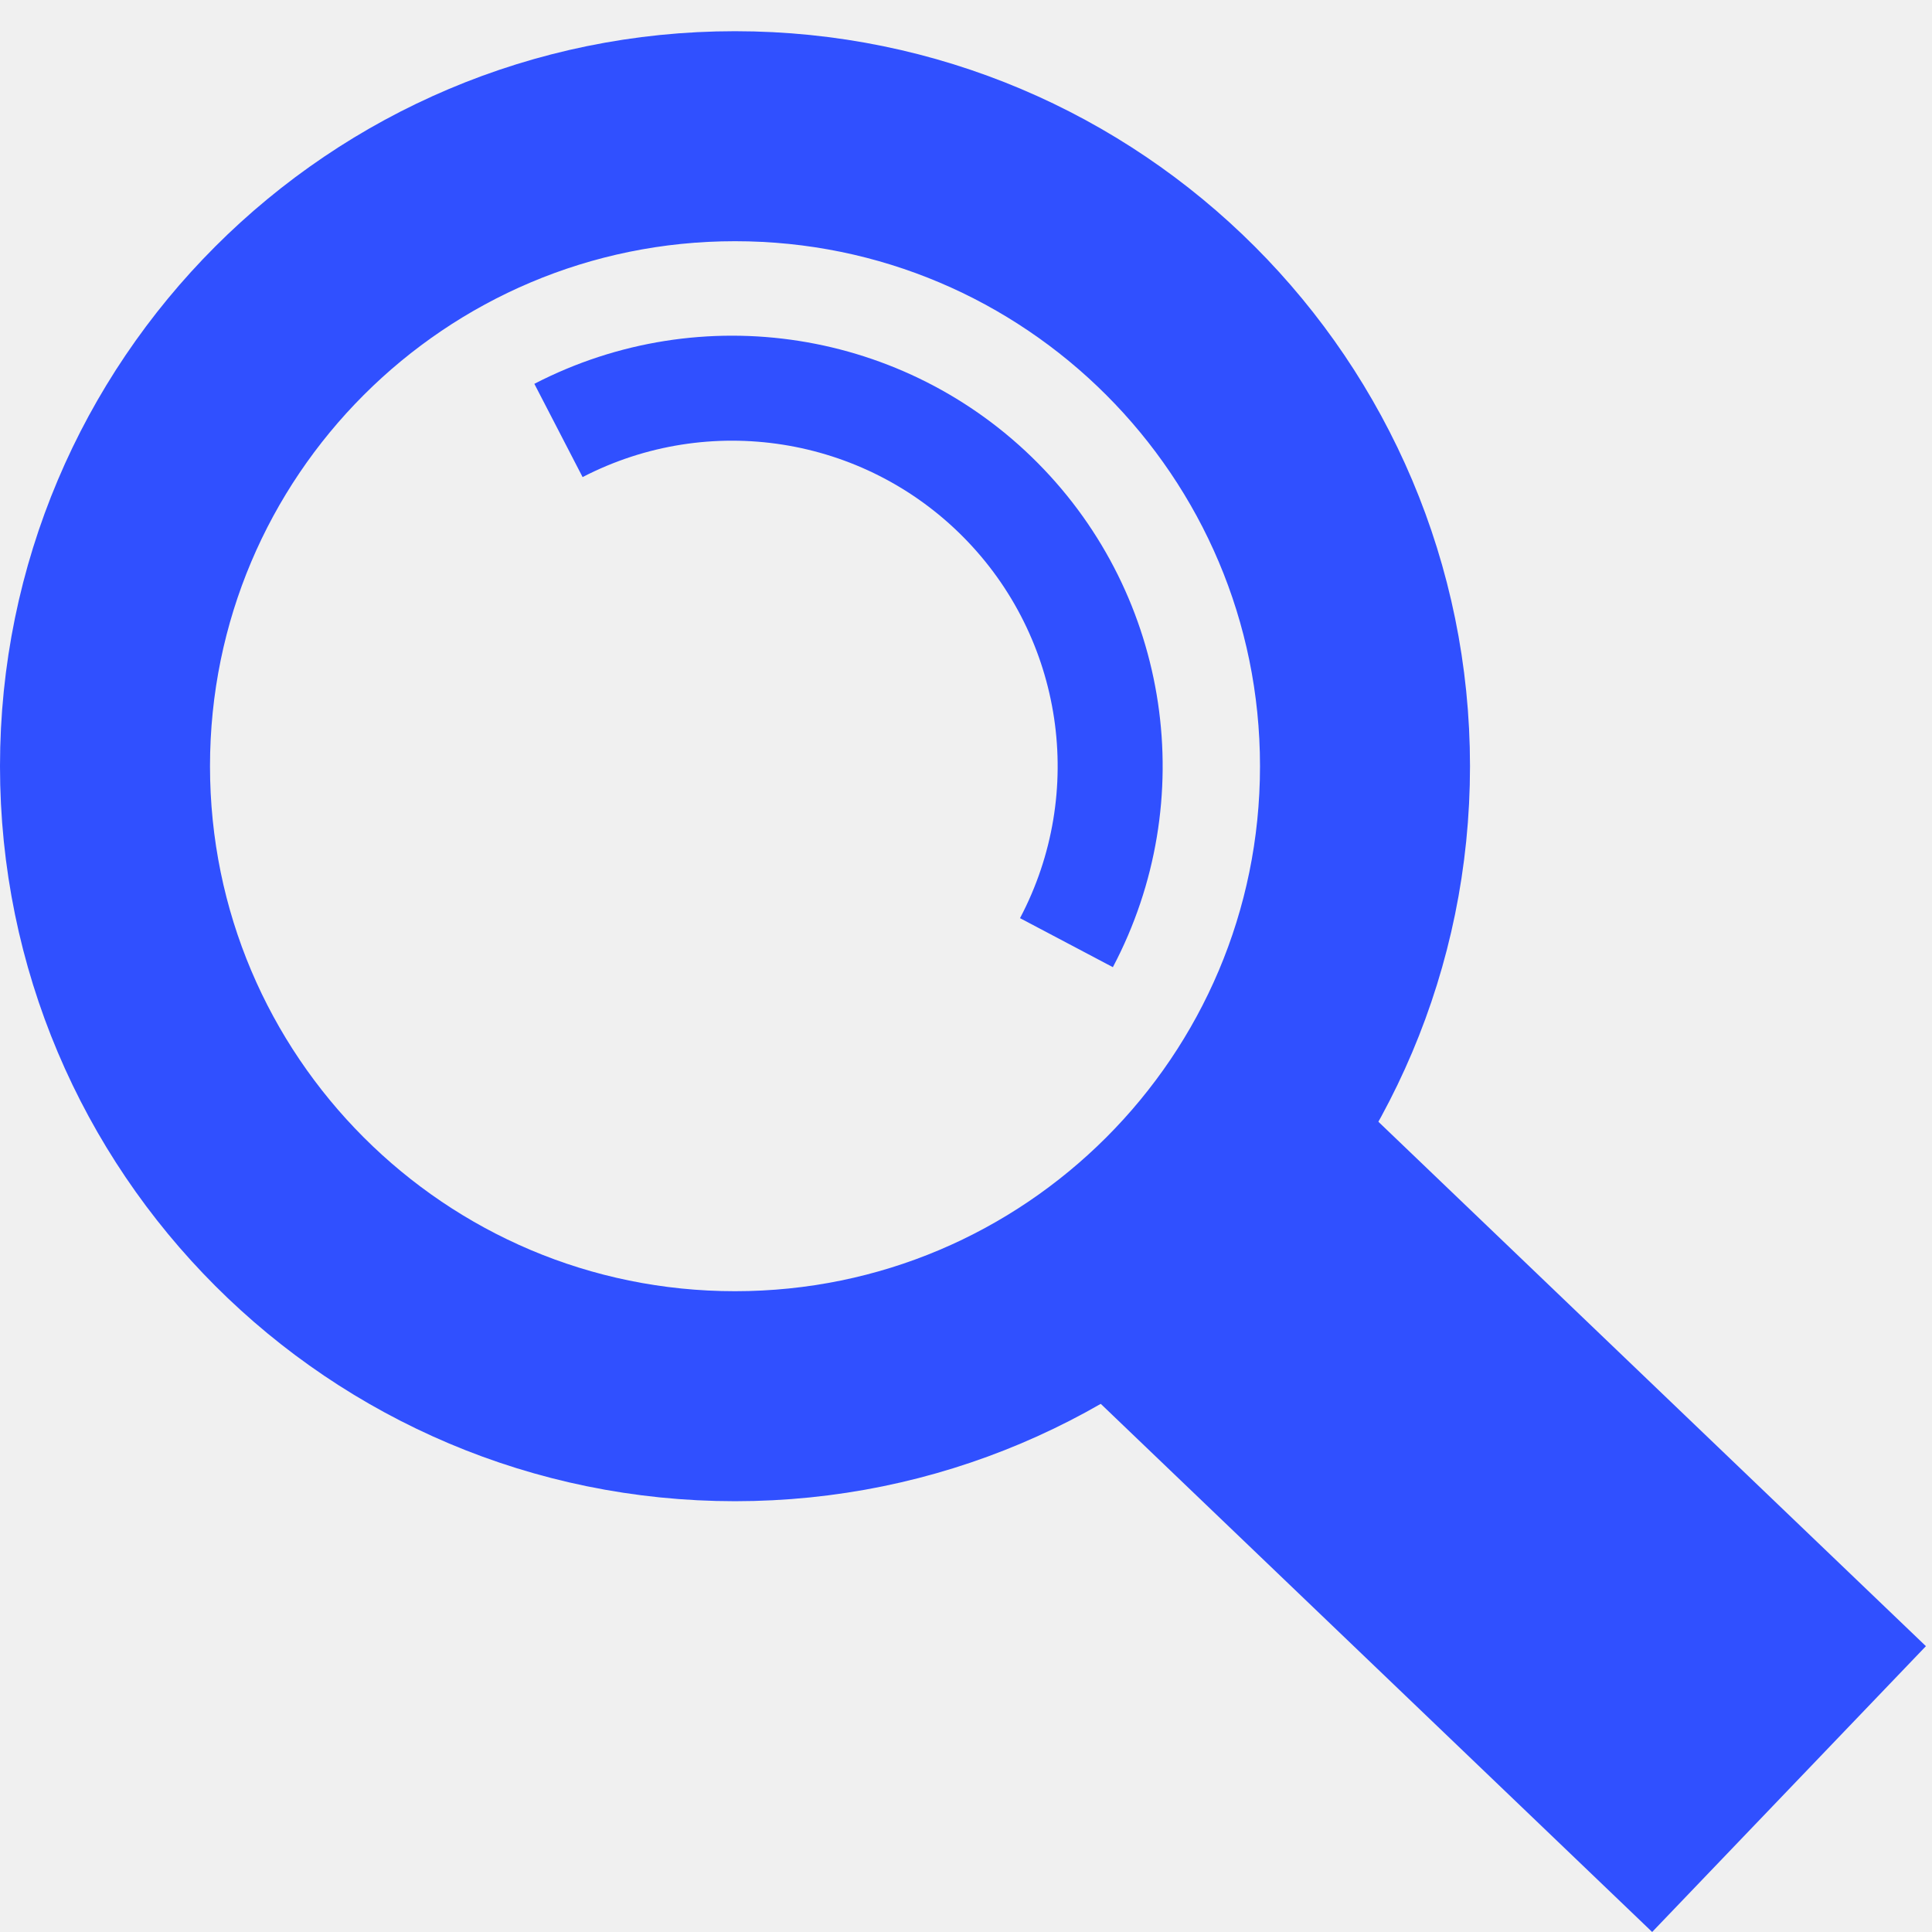
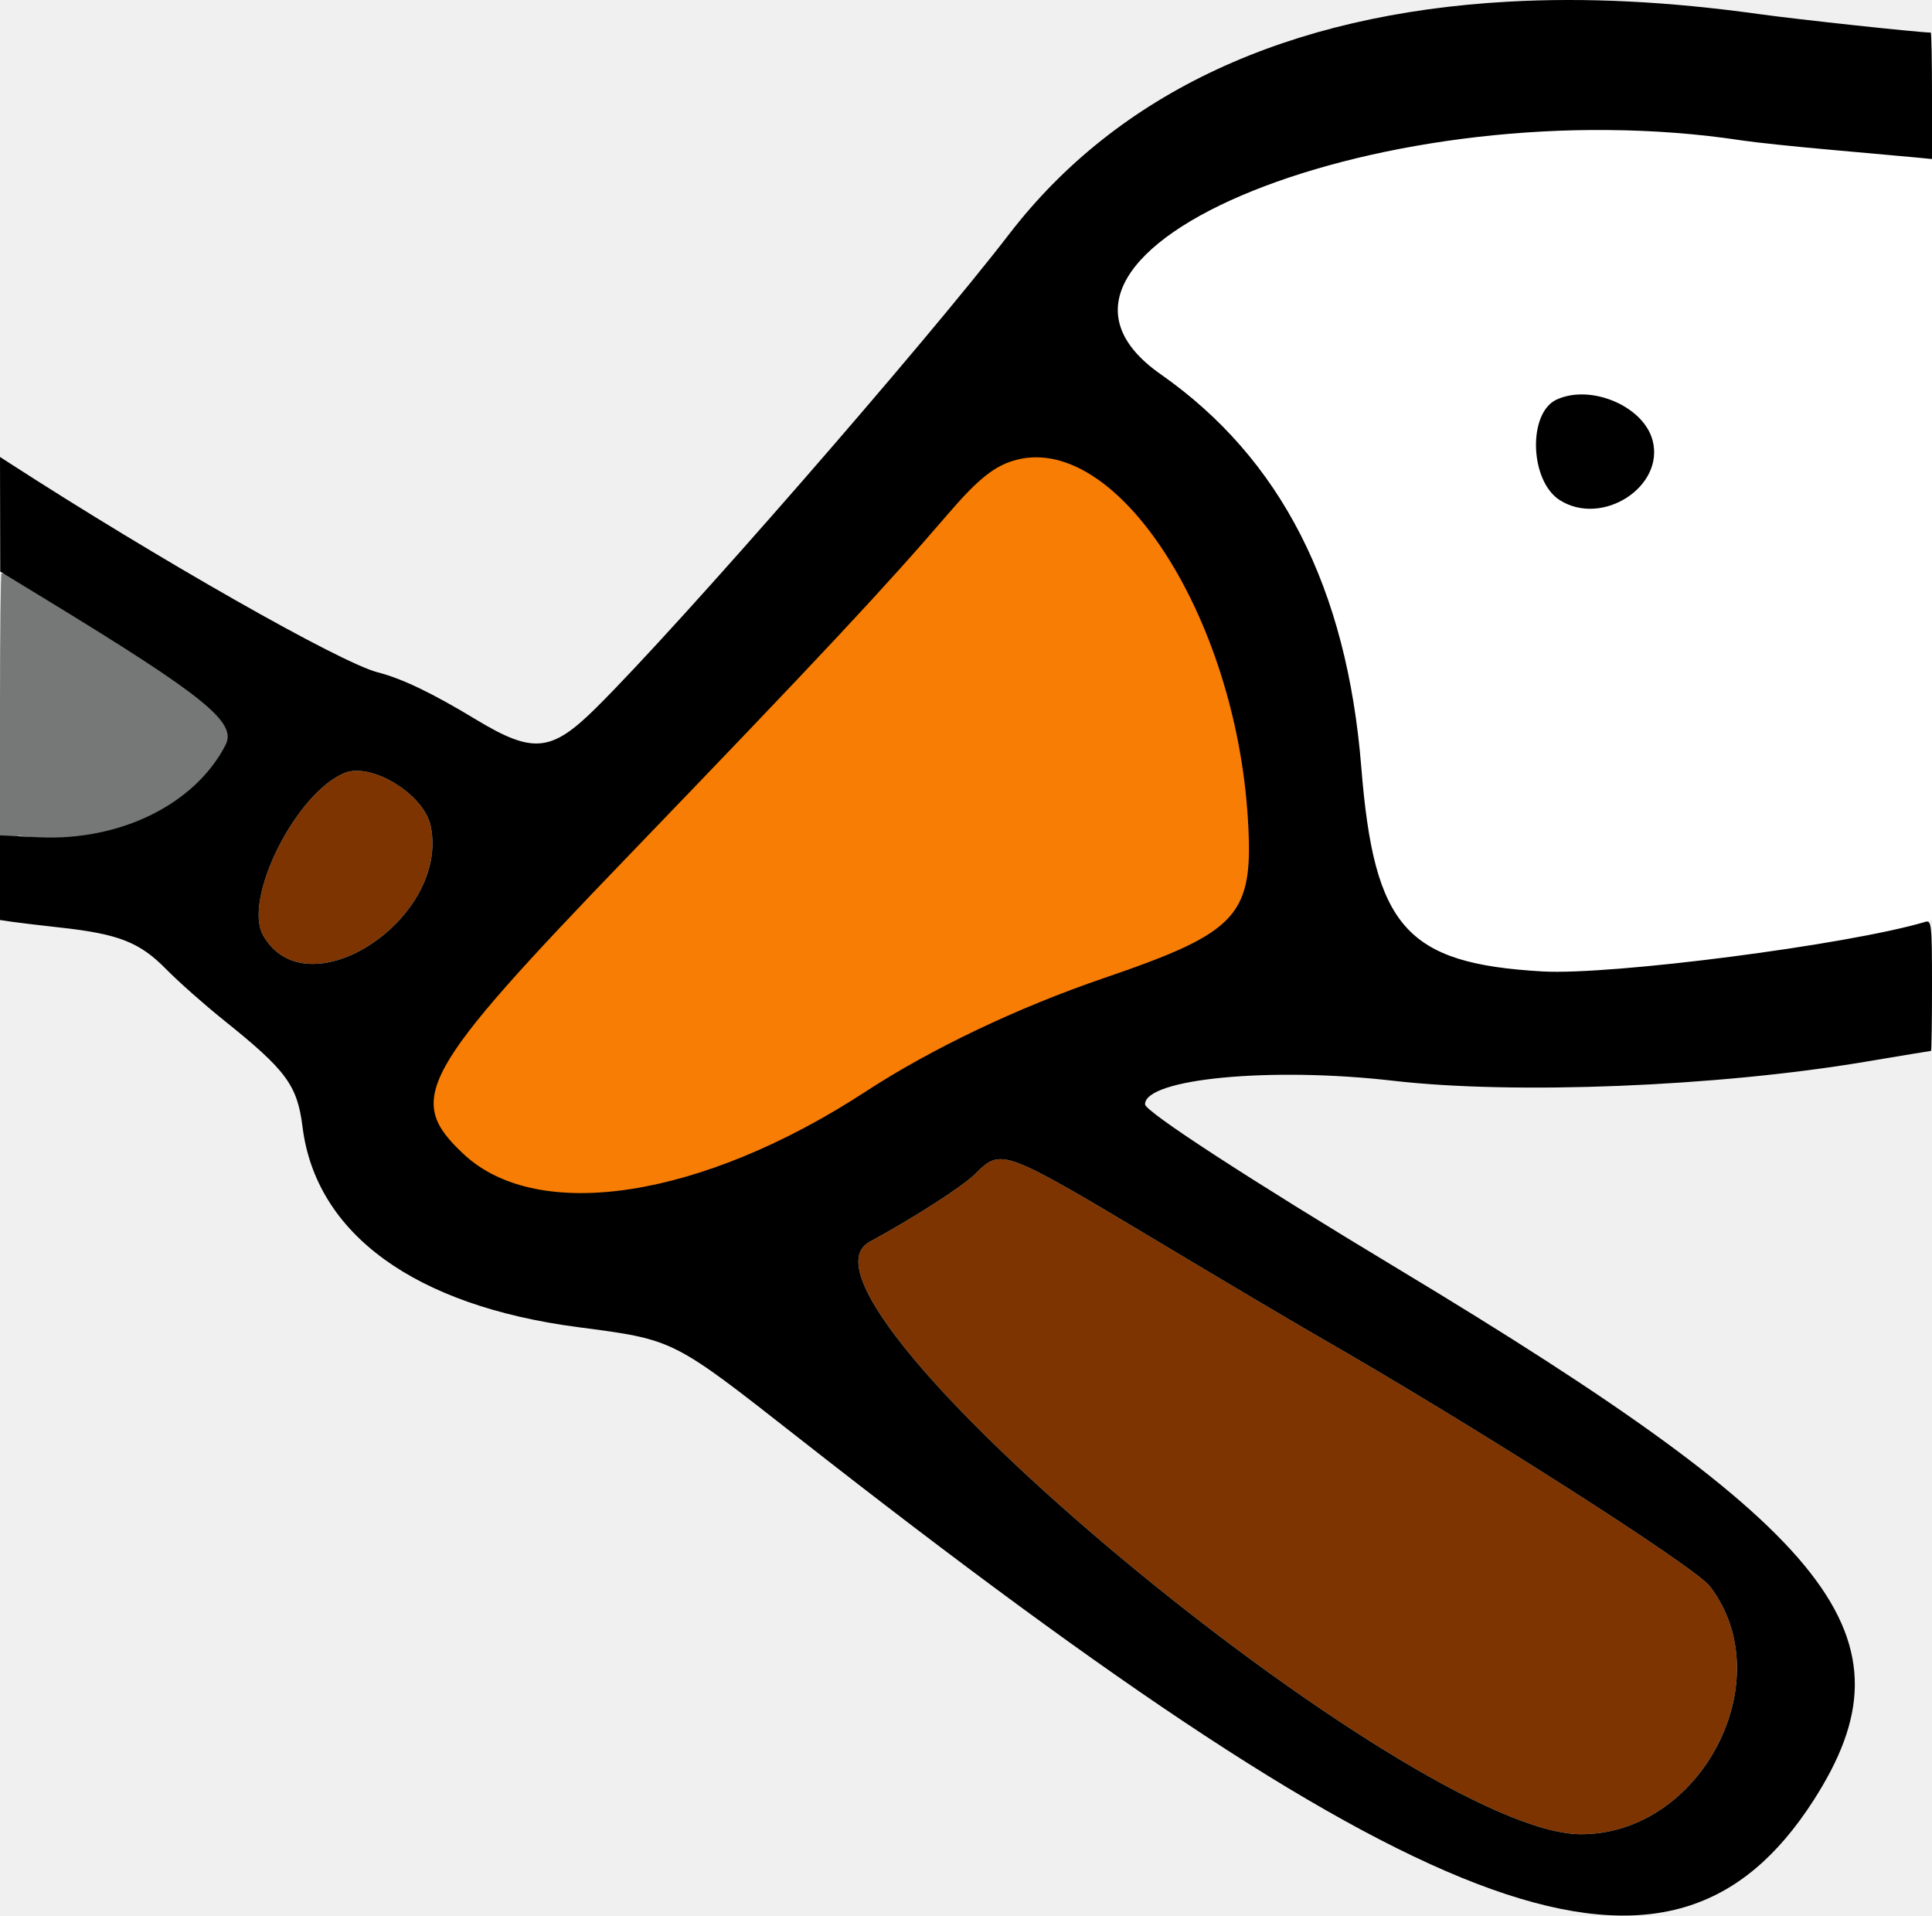
- <svg xmlns="http://www.w3.org/2000/svg" width="92mm" height="92mm" viewBox="0 0 92 92">
-   <g transform="translate(-40.921 -17.417)">
-     <circle cx="75.921" cy="53.903" r="30" style="fill:none;fill-opacity:1;stroke:#3050ff;stroke-width:10;stroke-miterlimit:4;stroke-dasharray:none;stroke-opacity:1" />
-     <path d="M67.515 37.915a18 18 0 0 1 21.051 3.313 18 18 0 0 1 3.138 21.078" style="fill:none;fill-opacity:1;stroke:#3050ff;stroke-width:5;stroke-miterlimit:4;stroke-dasharray:none;stroke-opacity:1" />
-     <rect width="18.846" height="39.963" x="3.706" y="122.09" ry="0" style="opacity:1;fill:#3050ff;fill-opacity:1;stroke:none;stroke-width:8;stroke-miterlimit:4;stroke-dasharray:none;stroke-opacity:1" transform="rotate(-46.235)" />
-   </g>
+ <svg xmlns="http://www.w3.org/2000/svg" width="518" height="513.538" preserveAspectRatio="none" viewBox="582 0 518 513.538">
+   <a>
+     <path fill="#757877" fill-rule="evenodd" d="M582 188.591v36.297l5.25-.806c20.945 2.516 36.306-.182 49.951-14.464 9.043-9.465 7.459-11.03 5.83-18.704-2.057-9.69-58.08-37.807-60.62-37.184-.219.054-.411 15.687-.411 34.861" />
+     <path fill="#7d3400" fill-rule="evenodd" d="M674.267 207.26c-13.054 5.489-27.209 33.914-21.689 43.555 11.784 20.581 50.081-4.482 44.893-29.38-1.78-8.545-15.974-17.215-23.204-14.175m169.218 107.439c-3.367 3.354-16.241 11.632-28.359 18.234-27.66 15.073 145.028 158.797 190.794 158.797 32.23 0 53.72-41.314 34.57-66.429-4.05-5.304-63.328-43.121-105.291-67.168-5.665-3.247-24.115-14.176-41-24.287-43.55-26.079-43.697-26.135-50.714-19.147" />
+     <path fill="#f77d04" fill-rule="evenodd" d="M826.954 144.564c-6.713 8.09-30.836 31.681-60.602 64.87-68.095 75.927-76.347 81.782-65.255 96.337 17.765 23.312 65.677 18.907 112.592-11.53 21.546-13.978 38.436-21.075 68.238-31.316 32.222-11.074 39.783-15.926 38.657-42.519-2.339-55.236-43.971-109.75-70.412-97.038" />
+     <path fill="#fff" fill-rule="evenodd" d="M992.309 34.697c-88.217 6.432-135.84 40.735-99.318 68.086 31.485 23.579 45.397 53.067 49.767 97.217.572 5.775 4.721 16.332 5.27 21.931 4.124 42.101 34.217 49.552 135.722 30.32l16.25-5.742V40.908s-36.56-3.771-50.87-5.438M1000 109.807c-7.106 5.59-8.09 17.814 0 22.748 13.82 8.423 30.61-5.413 21.95-18.449" />
+     <path fill-rule="evenodd" d="M986.5.439C927.254 3.705 881.728 24.884 852.598 62.73c-22.869 29.713-88.374 104.833-110.758 127.015-12.053 11.945-16.912 12.408-32.34 3.078-11.669-7.057-19.726-10.921-26.243-12.586-9.961-2.544-59.068-30.46-99.007-56.282L582 122.5l.032 15.365.032 15.365 12.218 7.449c42.715 26.043 51.305 33.004 48.189 39.051-8.204 15.919-28.288 25.805-50.221 24.722l-10.25-.507v22.694l3.25.481c1.788.265 7.576.956 12.864 1.536 15.666 1.719 21.346 3.944 28.386 11.118 3.3 3.363 10.275 9.54 15.5 13.727 16.797 13.461 19.708 17.408 21.118 28.642 3.597 28.644 30.051 47.877 73.772 53.634 26.026 3.427 25.181 3.003 59.328 29.777 170.46 133.659 233.912 156.326 271.982 97.159 28.23-43.884 6.66-71.508-111.309-142.52C916.96 316.157 889 297.978 889 296.051c0-6.89 33.759-10.099 66.5-6.321 32.595 3.761 86.8 1.589 126.48-5.068 9.62-1.612 17.6-2.932 17.75-2.932s.27-7.905.27-17.567c0-16.264-.13-17.529-1.75-17.044-20.51 6.135-84.17 14.378-102.75 13.303-36.49-2.111-45.074-11.788-48.511-54.692-3.86-48.181-21.545-82.832-53.798-105.405C845.734 67.109 954.622 23.303 1049 37.641c3.58.544 14.38 1.681 24 2.529 9.63.848 19.64 1.749 22.25 2.003l4.75.463V25.683c0-9.324-.15-16.953-.34-16.953-3.04 0-35.69-3.516-46.16-4.971-24.3-3.377-46.24-4.464-67-3.32m12.884 106.663c-7.815 3.558-7.26 21.856.816 26.976 11.41 7.226 28.22-3.647 24.87-16.081-2.45-9.115-16.5-15.075-25.686-10.895m-144.753 16.143c-5.783 1.468-10.244 4.987-18.489 14.585-17.002 19.791-34.137 38.116-85.554 91.498-56.201 58.348-60.054 65.318-44.272 80.081 19.945 18.657 63.909 11.833 107.684-16.715 17.745-11.572 40.802-22.561 63.913-30.46 36.443-12.457 40.292-16.739 38.648-43.004-3.378-53.958-34.919-102.843-61.93-95.985M674.267 207.26c-13.054 5.489-27.209 33.914-21.689 43.555 11.784 20.581 50.081-4.482 44.893-29.38-1.78-8.545-15.974-17.215-23.204-14.175m169.218 107.439c-3.367 3.354-16.241 11.632-28.359 18.234-27.66 15.073 145.028 158.797 190.794 158.797 32.23 0 53.72-41.314 34.57-66.429-4.05-5.304-63.328-43.121-105.291-67.168-5.665-3.247-24.115-14.176-41-24.287-43.55-26.079-43.697-26.135-50.714-19.147" />
+   </a>
</svg>
